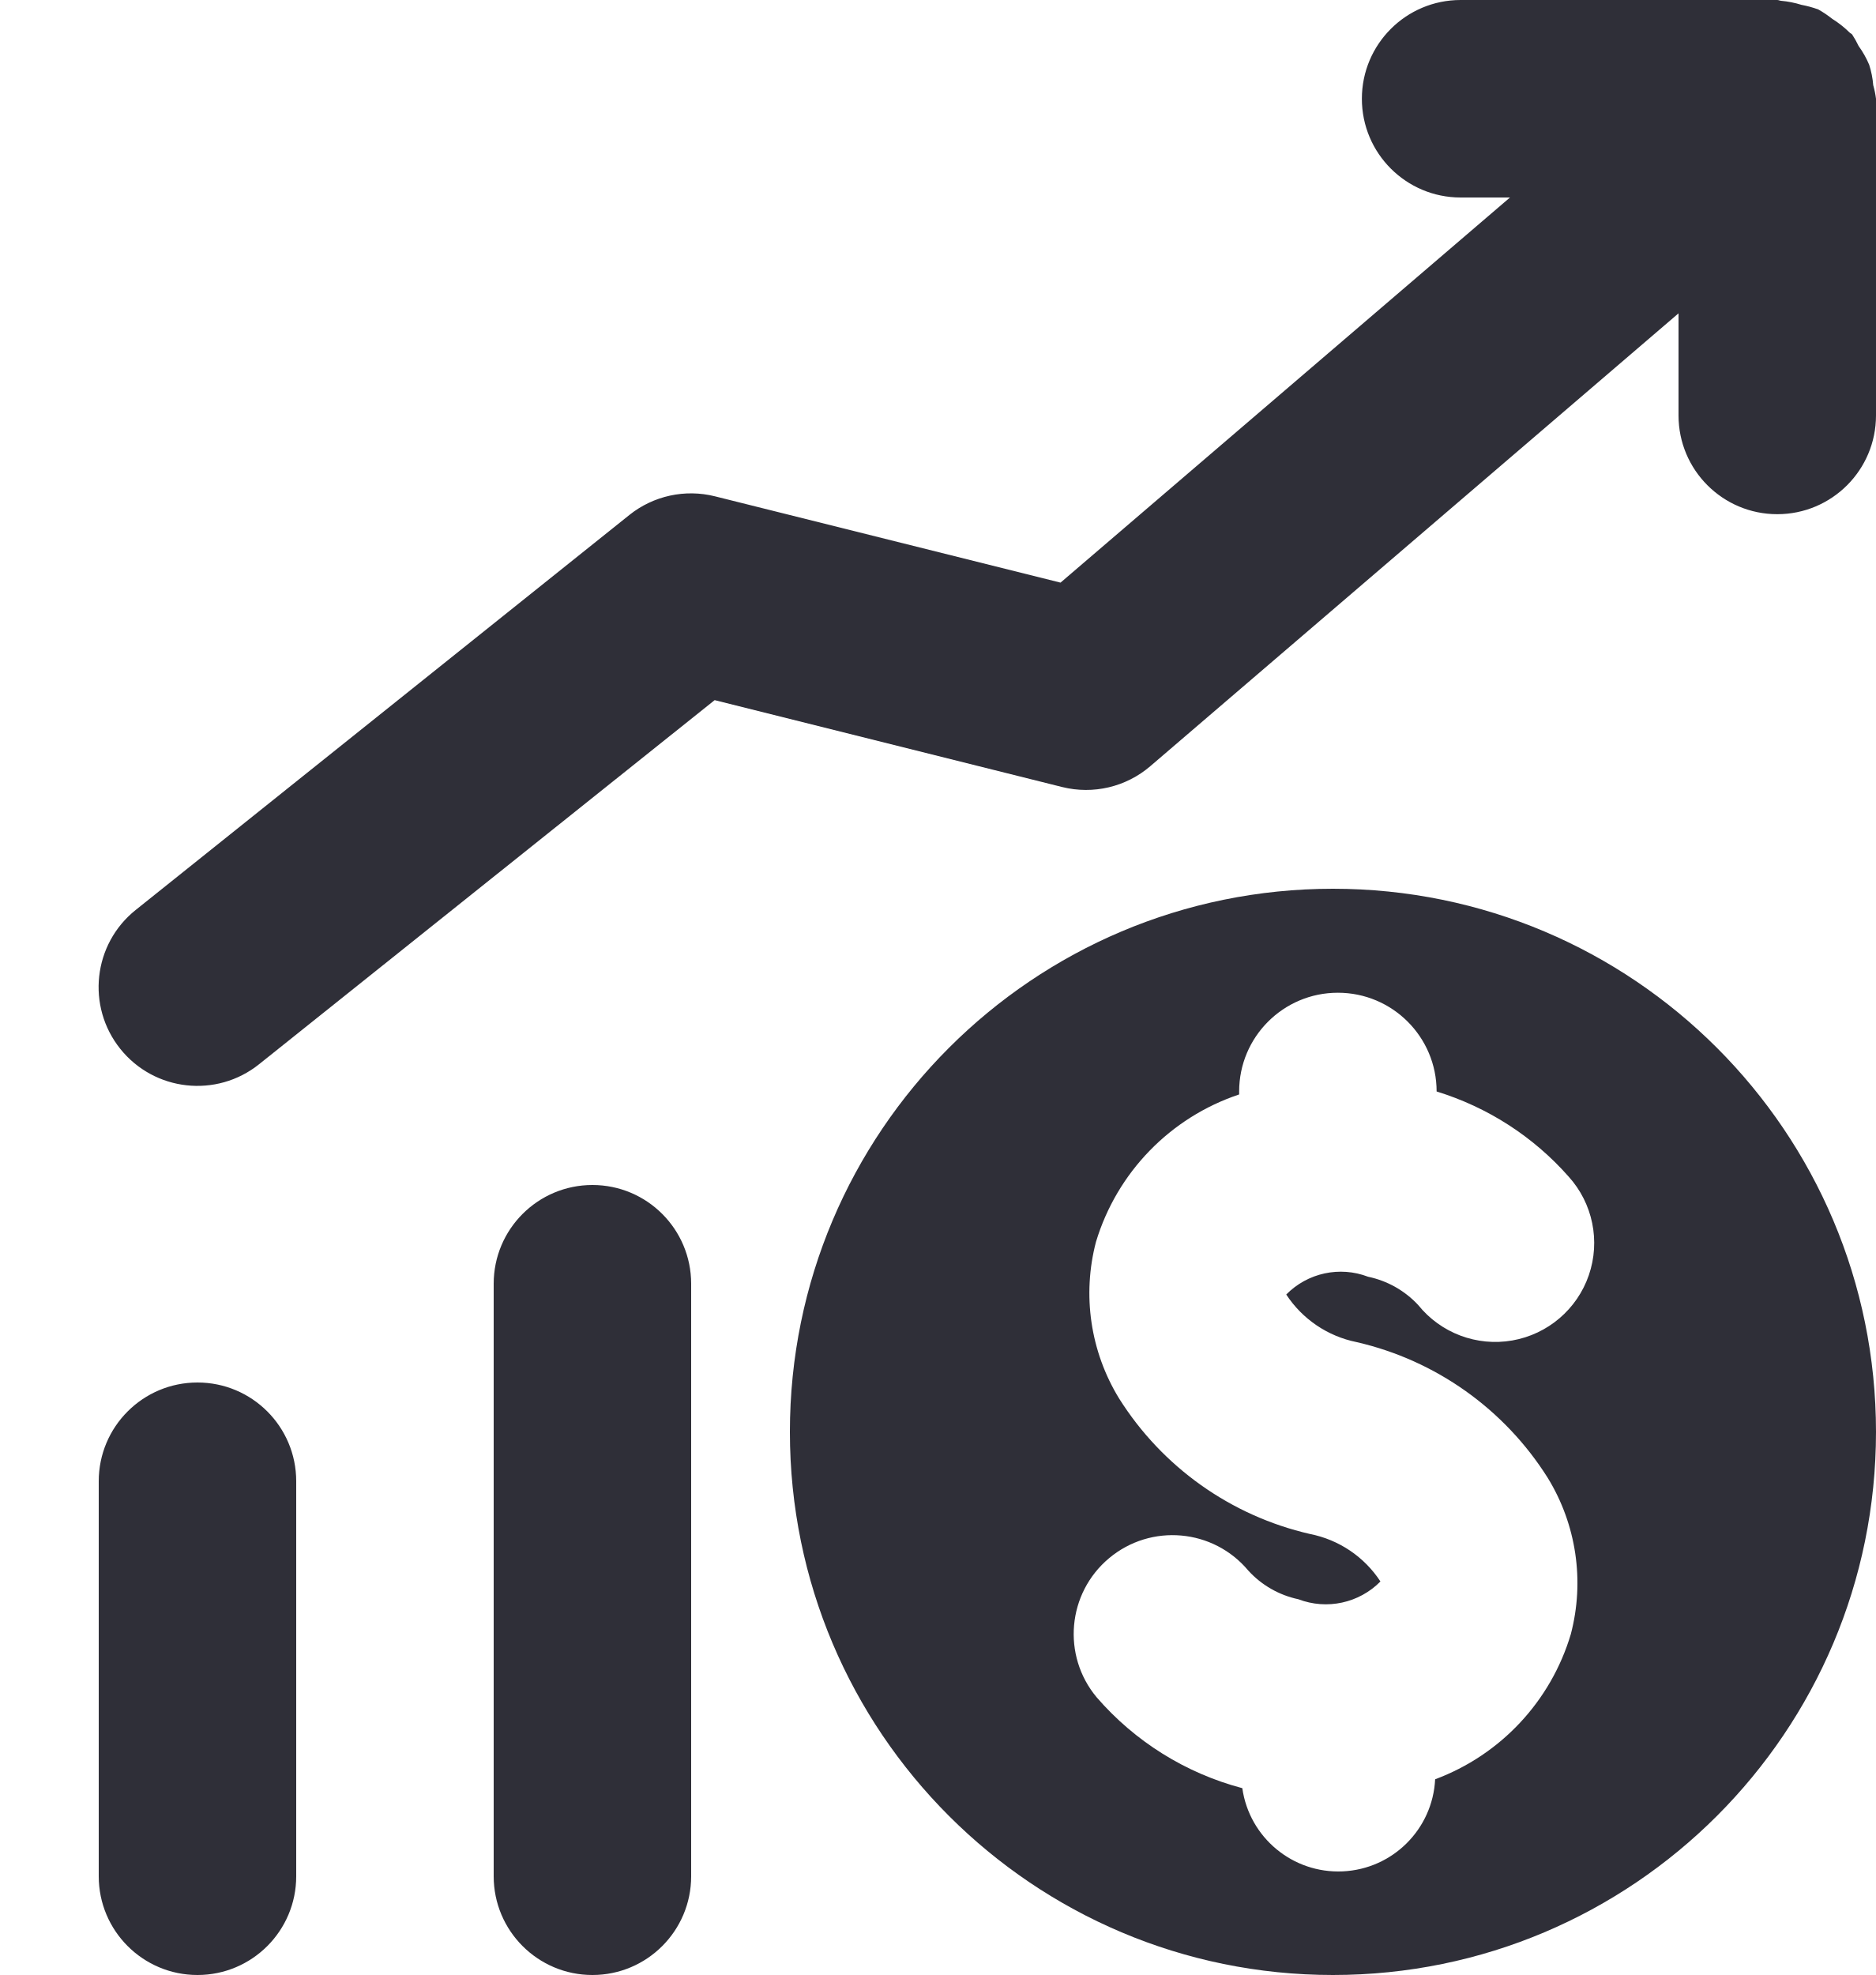
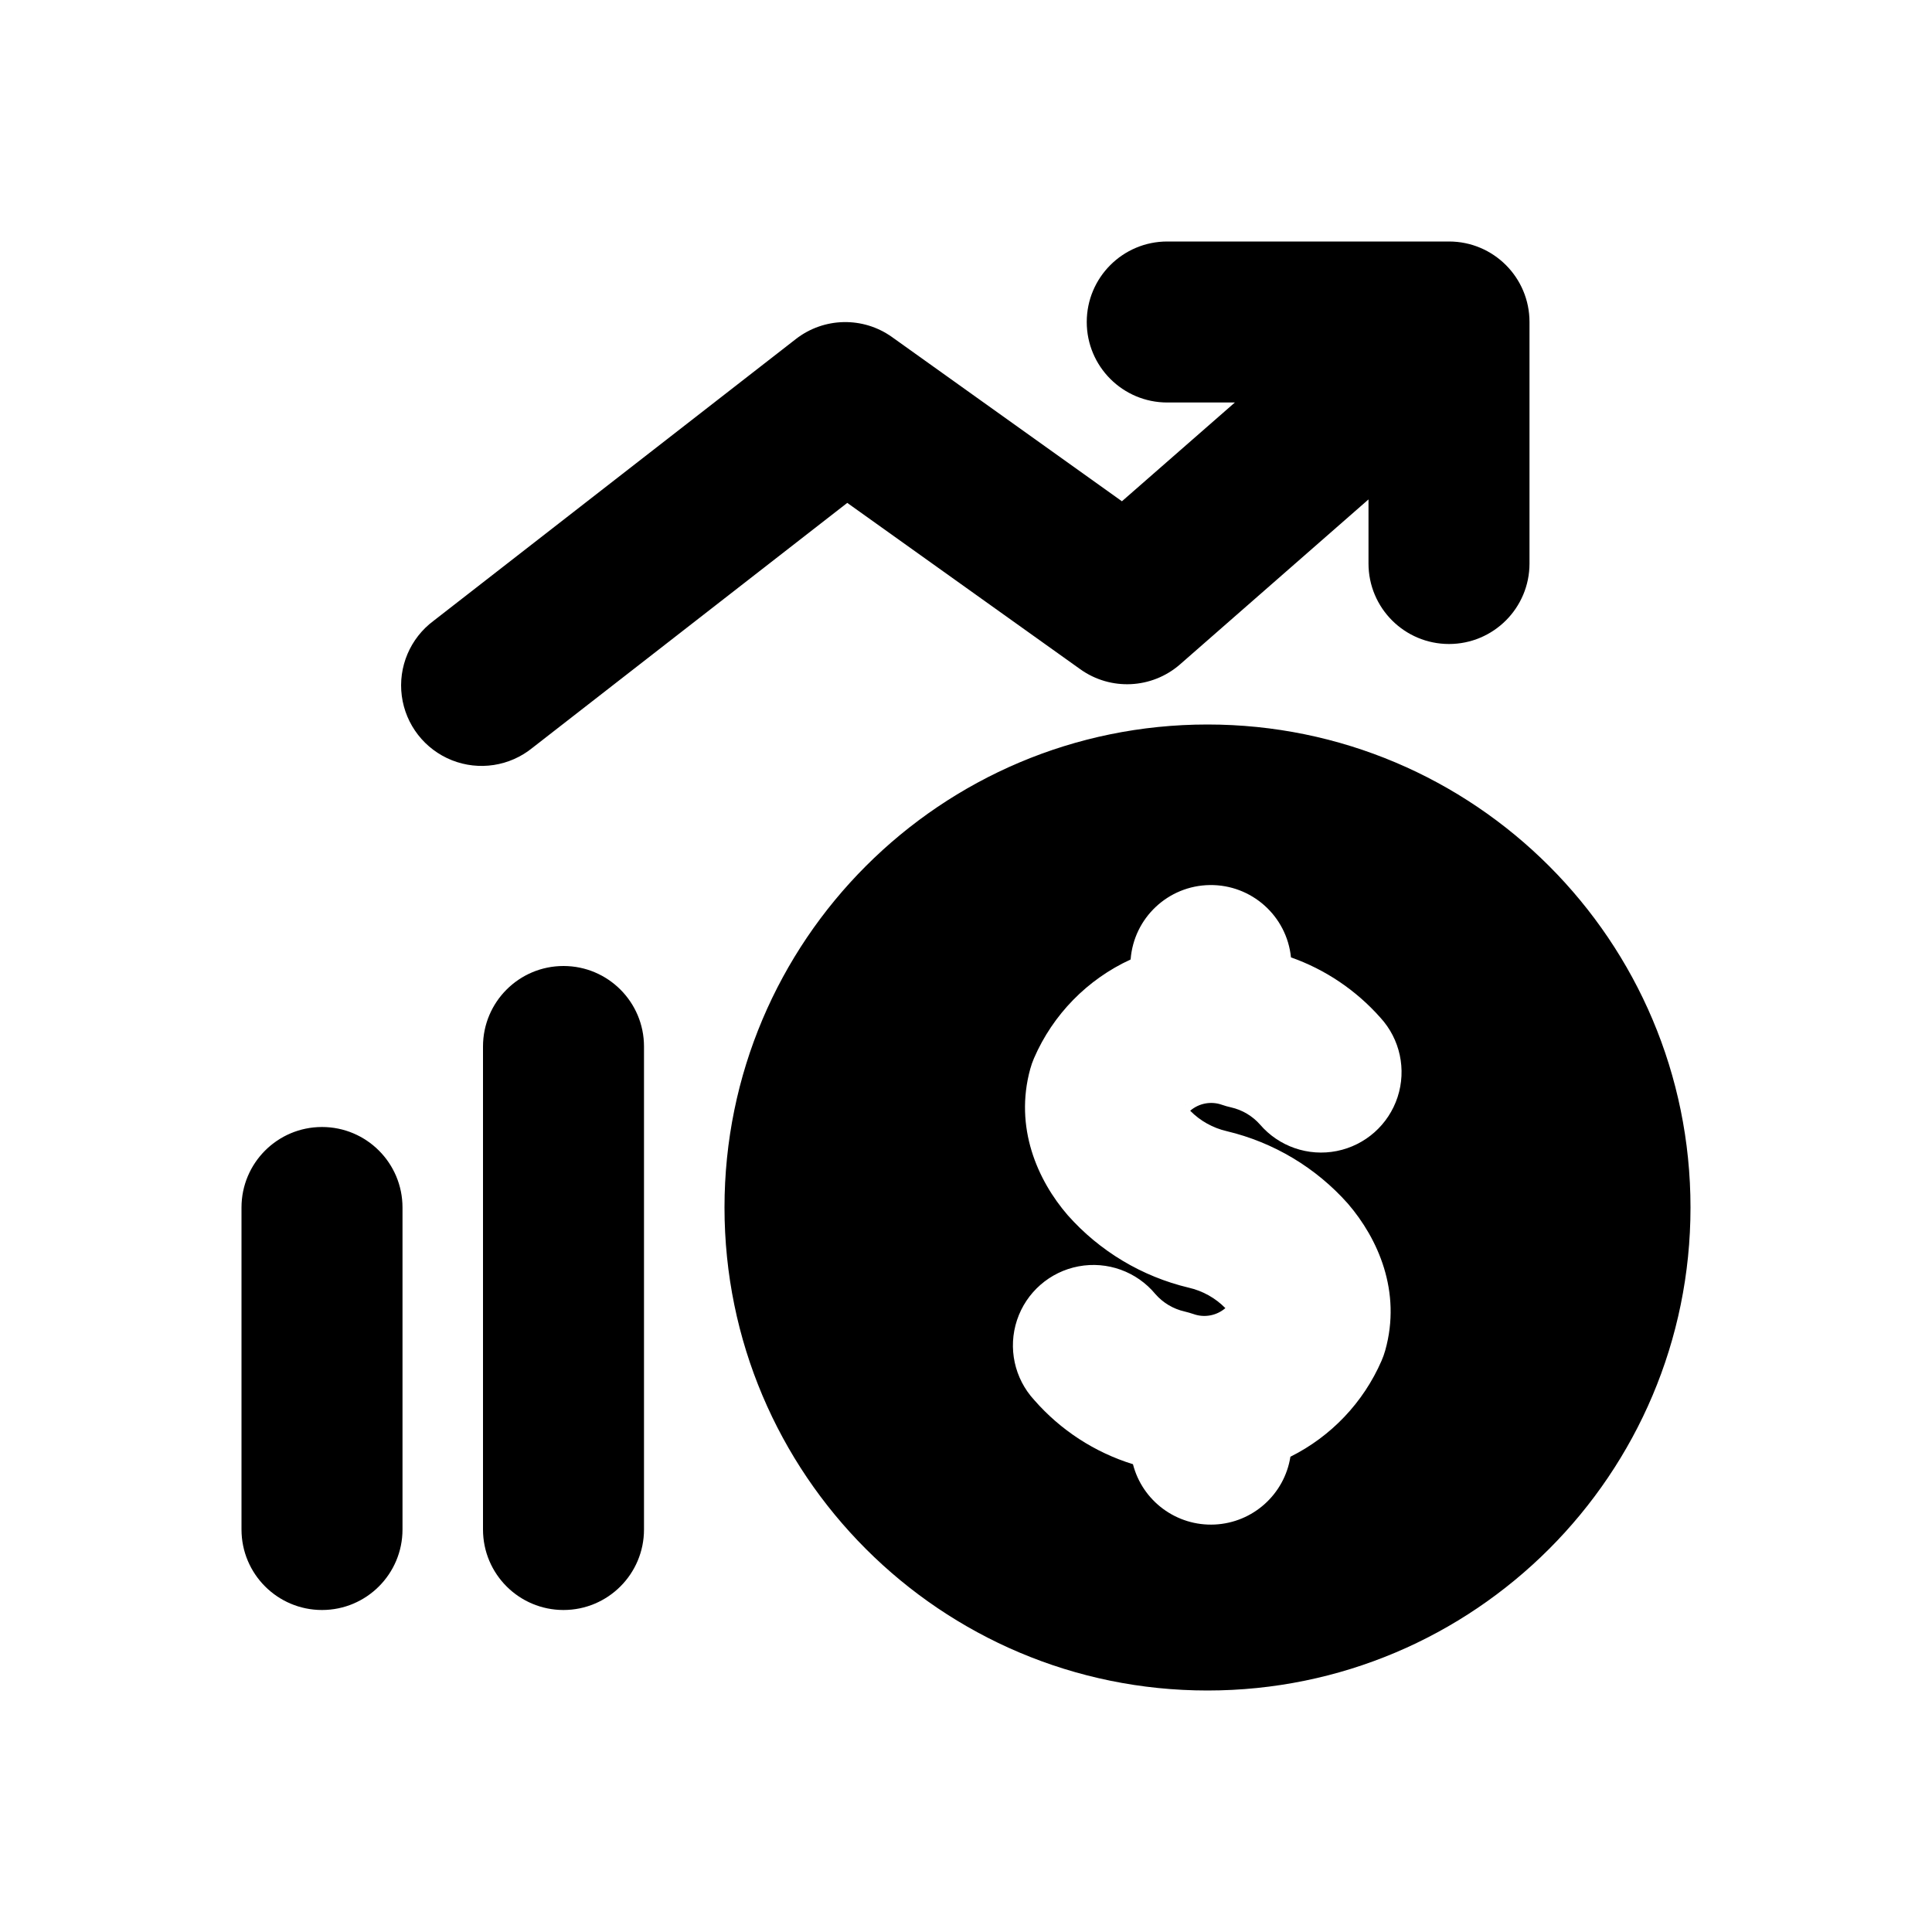
- <svg xmlns="http://www.w3.org/2000/svg" width="19" height="20" fill="none" viewBox="0 0 19 20">
-   <path fill="#2F2F38" d="M18.972.863a.913.913 0 0 0-.041-.207.956.956 0 0 0-.107-.19 1.01 1.01 0 0 0-.065-.116c-.008-.01-.02-.013-.028-.022a1.008 1.008 0 0 0-.174-.137 1.085 1.085 0 0 0-.141-.095 1.051 1.051 0 0 0-.171-.047.985.985 0 0 0-.207-.041C18.025.007 18.014 0 18 0h-3.207a1 1 0 1 0 0 2h.5l-4.552 3.9-3.5-.874a1 1 0 0 0-.867.189l-5 4a1 1 0 0 0 1.25 1.562L7.238 7.09l3.52.88a1 1 0 0 0 .892-.211L17 3.173v1.034a1 1 0 0 0 2 0V1a.9.9 0 0 0-.028-.137ZM13.5 9a5.5 5.5 0 1 0 0 11 5.5 5.5 0 0 0 0-11Zm.24 4.591a3.112 3.112 0 0 1 1.935 1.374 2.036 2.036 0 0 1 .234 1.584 2.255 2.255 0 0 1-1.374 1.469.982.982 0 0 1-1.953.09 2.943 2.943 0 0 1-1.475-.92 1 1 0 0 1 1.536-1.283.953.953 0 0 0 .507.29.778.778 0 0 0 .831-.18 1.108 1.108 0 0 0-.714-.481 3.105 3.105 0 0 1-1.934-1.374 2.042 2.042 0 0 1-.233-1.584 2.264 2.264 0 0 1 1.45-1.493v-.03a1 1 0 0 1 2 0c.517.159.98.457 1.337.862a1.002 1.002 0 1 1-1.524 1.3.962.962 0 0 0-.507-.286.775.775 0 0 0-.829.18 1.114 1.114 0 0 0 .713.482ZM6 20a1 1 0 0 1-1-1v-6a1 1 0 1 1 2 0v6a1 1 0 0 1-1 1Zm-4 0a1 1 0 0 1-1-1v-4a1 1 0 1 1 2 0v4a1 1 0 0 1-1 1Z" />
+ <svg xmlns="http://www.w3.org/2000/svg" width="24" height="24" fill="currentColor" viewBox="0 0 24 24">
+   <path fill-rule="evenodd" d="M9 15a6 6 0 1 1 12 0 6 6 0 0 1-12 0Zm3.845-1.855a2.4 2.4 0 0 1 1.2-1.226 1 1 0 0 1 1.992-.026c.426.15.809.408 1.111.749a1 1 0 1 1-1.496 1.327.682.682 0 0 0-.36-.213.997.997 0 0 1-.113-.032.4.4 0 0 0-.394.074.93.93 0 0 0 .455.254 2.914 2.914 0 0 1 1.504.9c.373.433.669 1.092.464 1.823a.996.996 0 0 1-.046.129c-.226.519-.627.94-1.132 1.192a1 1 0 0 1-1.956.093 2.68 2.68 0 0 1-1.227-.798 1 1 0 1 1 1.506-1.315.682.682 0 0 0 .363.216c.038.009.075.02.111.032a.4.4 0 0 0 .395-.074.93.93 0 0 0-.455-.254 2.91 2.91 0 0 1-1.503-.9c-.375-.433-.666-1.089-.466-1.817a.994.994 0 0 1 .047-.134Zm1.884.573.003.008c-.003-.005-.003-.008-.003-.008Zm.55 2.613s-.002-.002-.003-.007a.032.032 0 0 1 .003.007ZM4 14a1 1 0 0 1 1 1v4a1 1 0 1 1-2 0v-4a1 1 0 0 1 1-1Zm3-2a1 1 0 0 1 1 1v6a1 1 0 1 1-2 0v-6a1 1 0 0 1 1-1Zm6.5-8a1 1 0 0 1 1-1H18a1 1 0 0 1 1 1v3a1 1 0 1 1-2 0v-.796l-2.341 2.049a1 1 0 0 1-1.24.06l-2.894-2.066L6.614 9.29a1 1 0 1 1-1.228-1.578l4.5-3.5a1 1 0 0 1 1.195-.025l2.856 2.04L15.34 5h-.84a1 1 0 0 1-1-1Z" clip-rule="evenodd" />
</svg>
